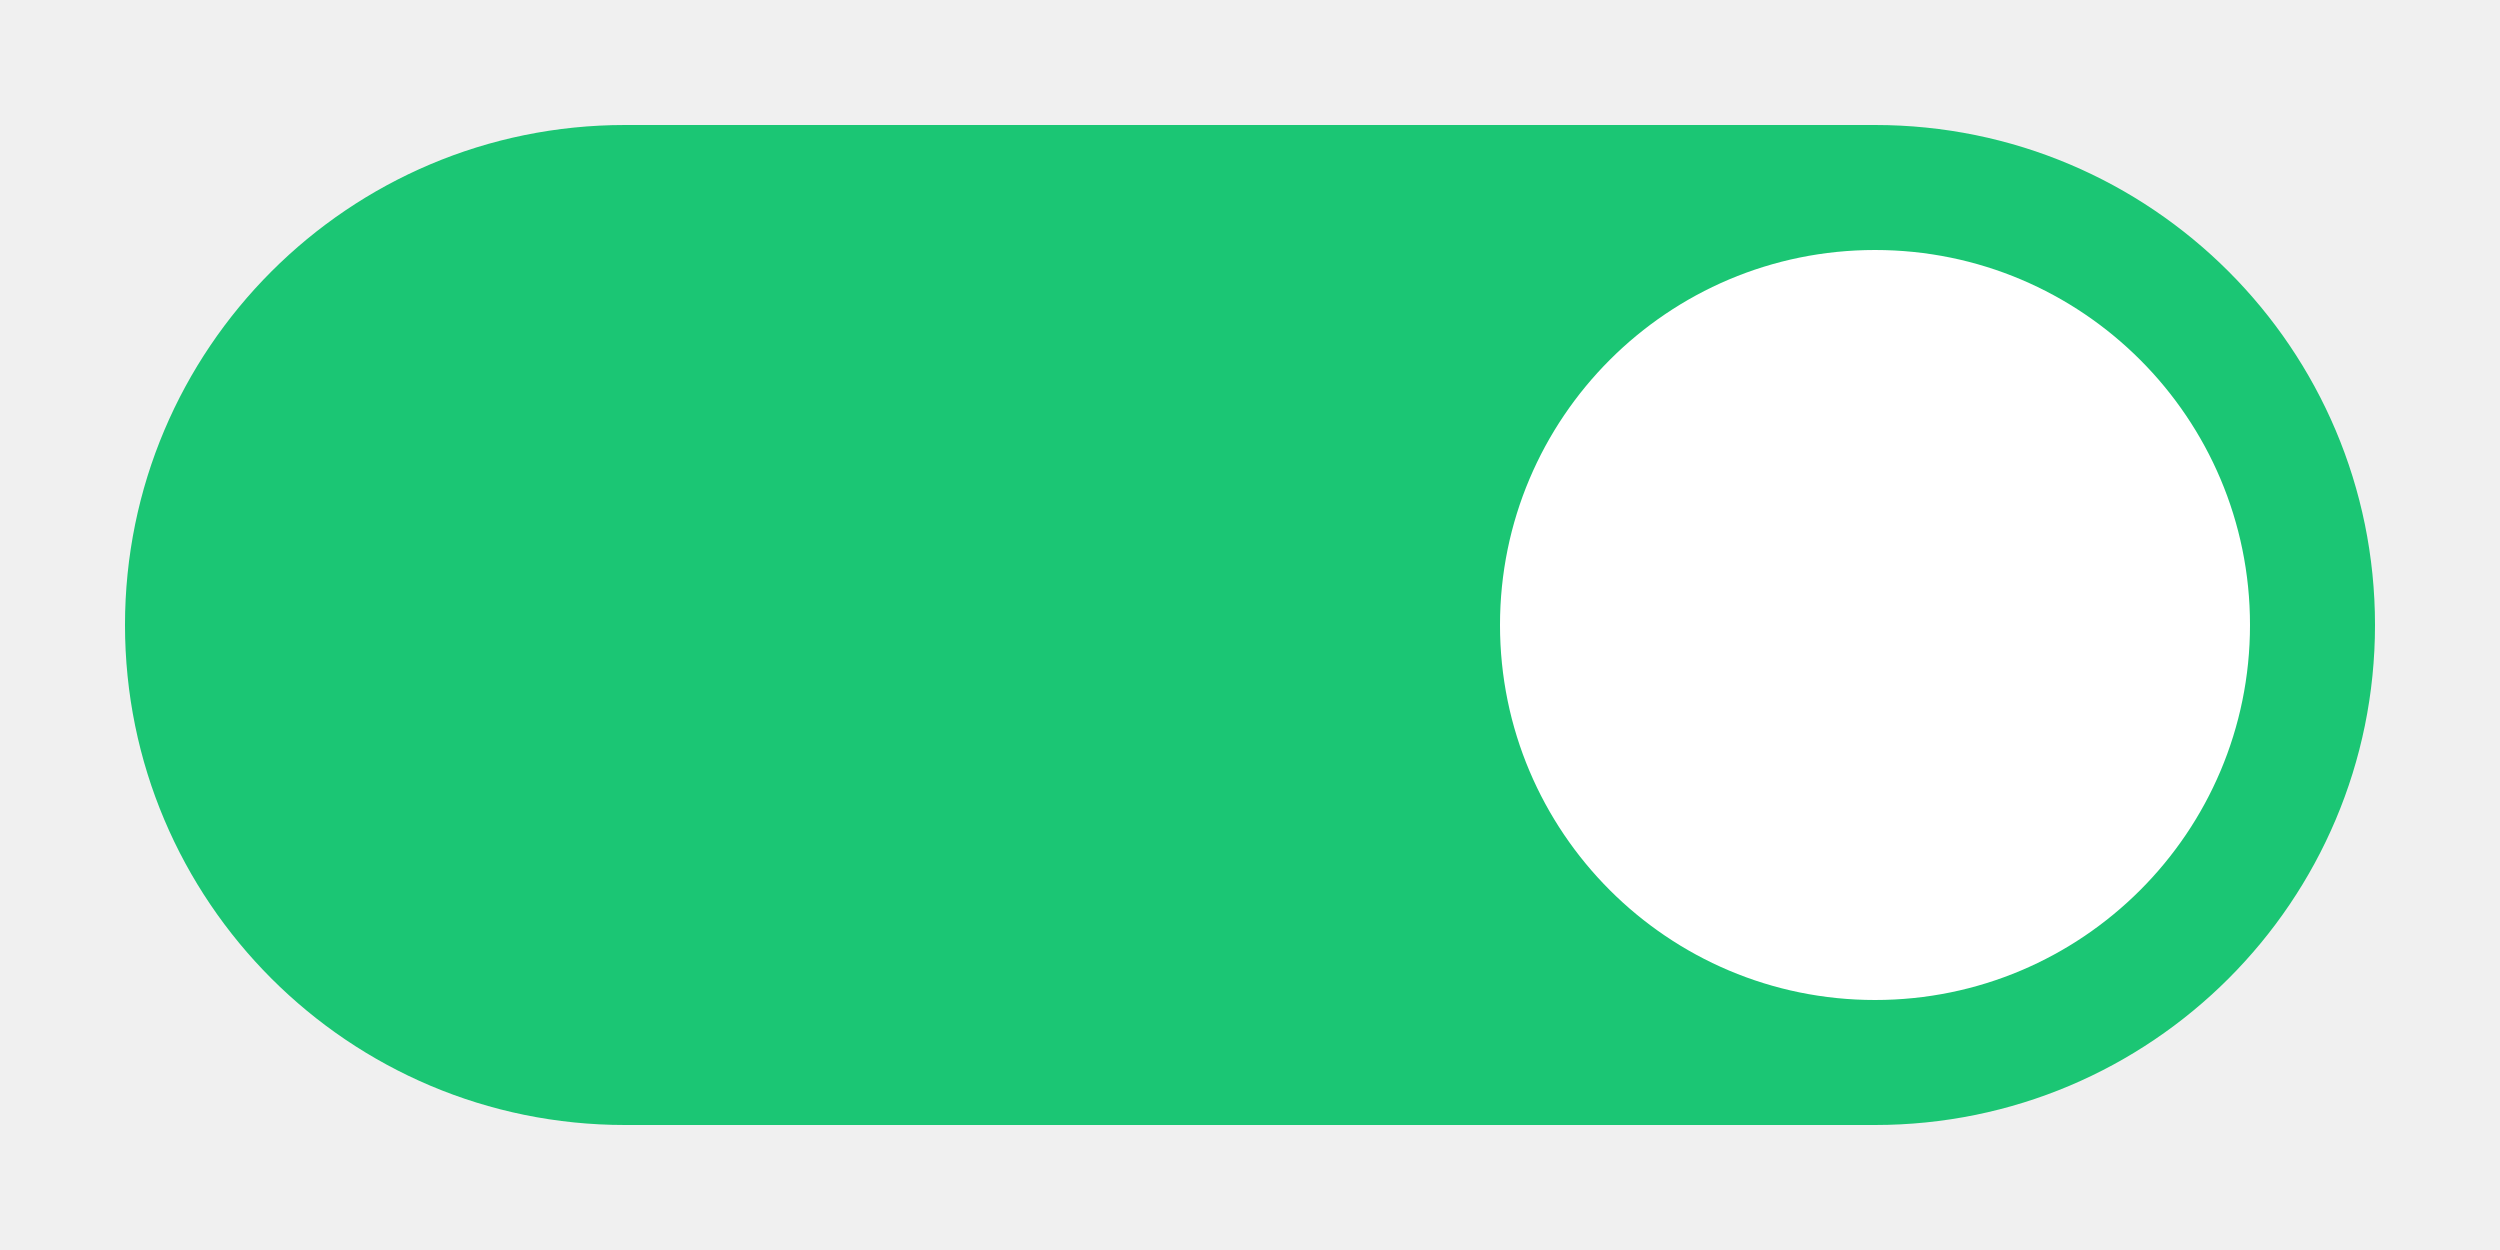
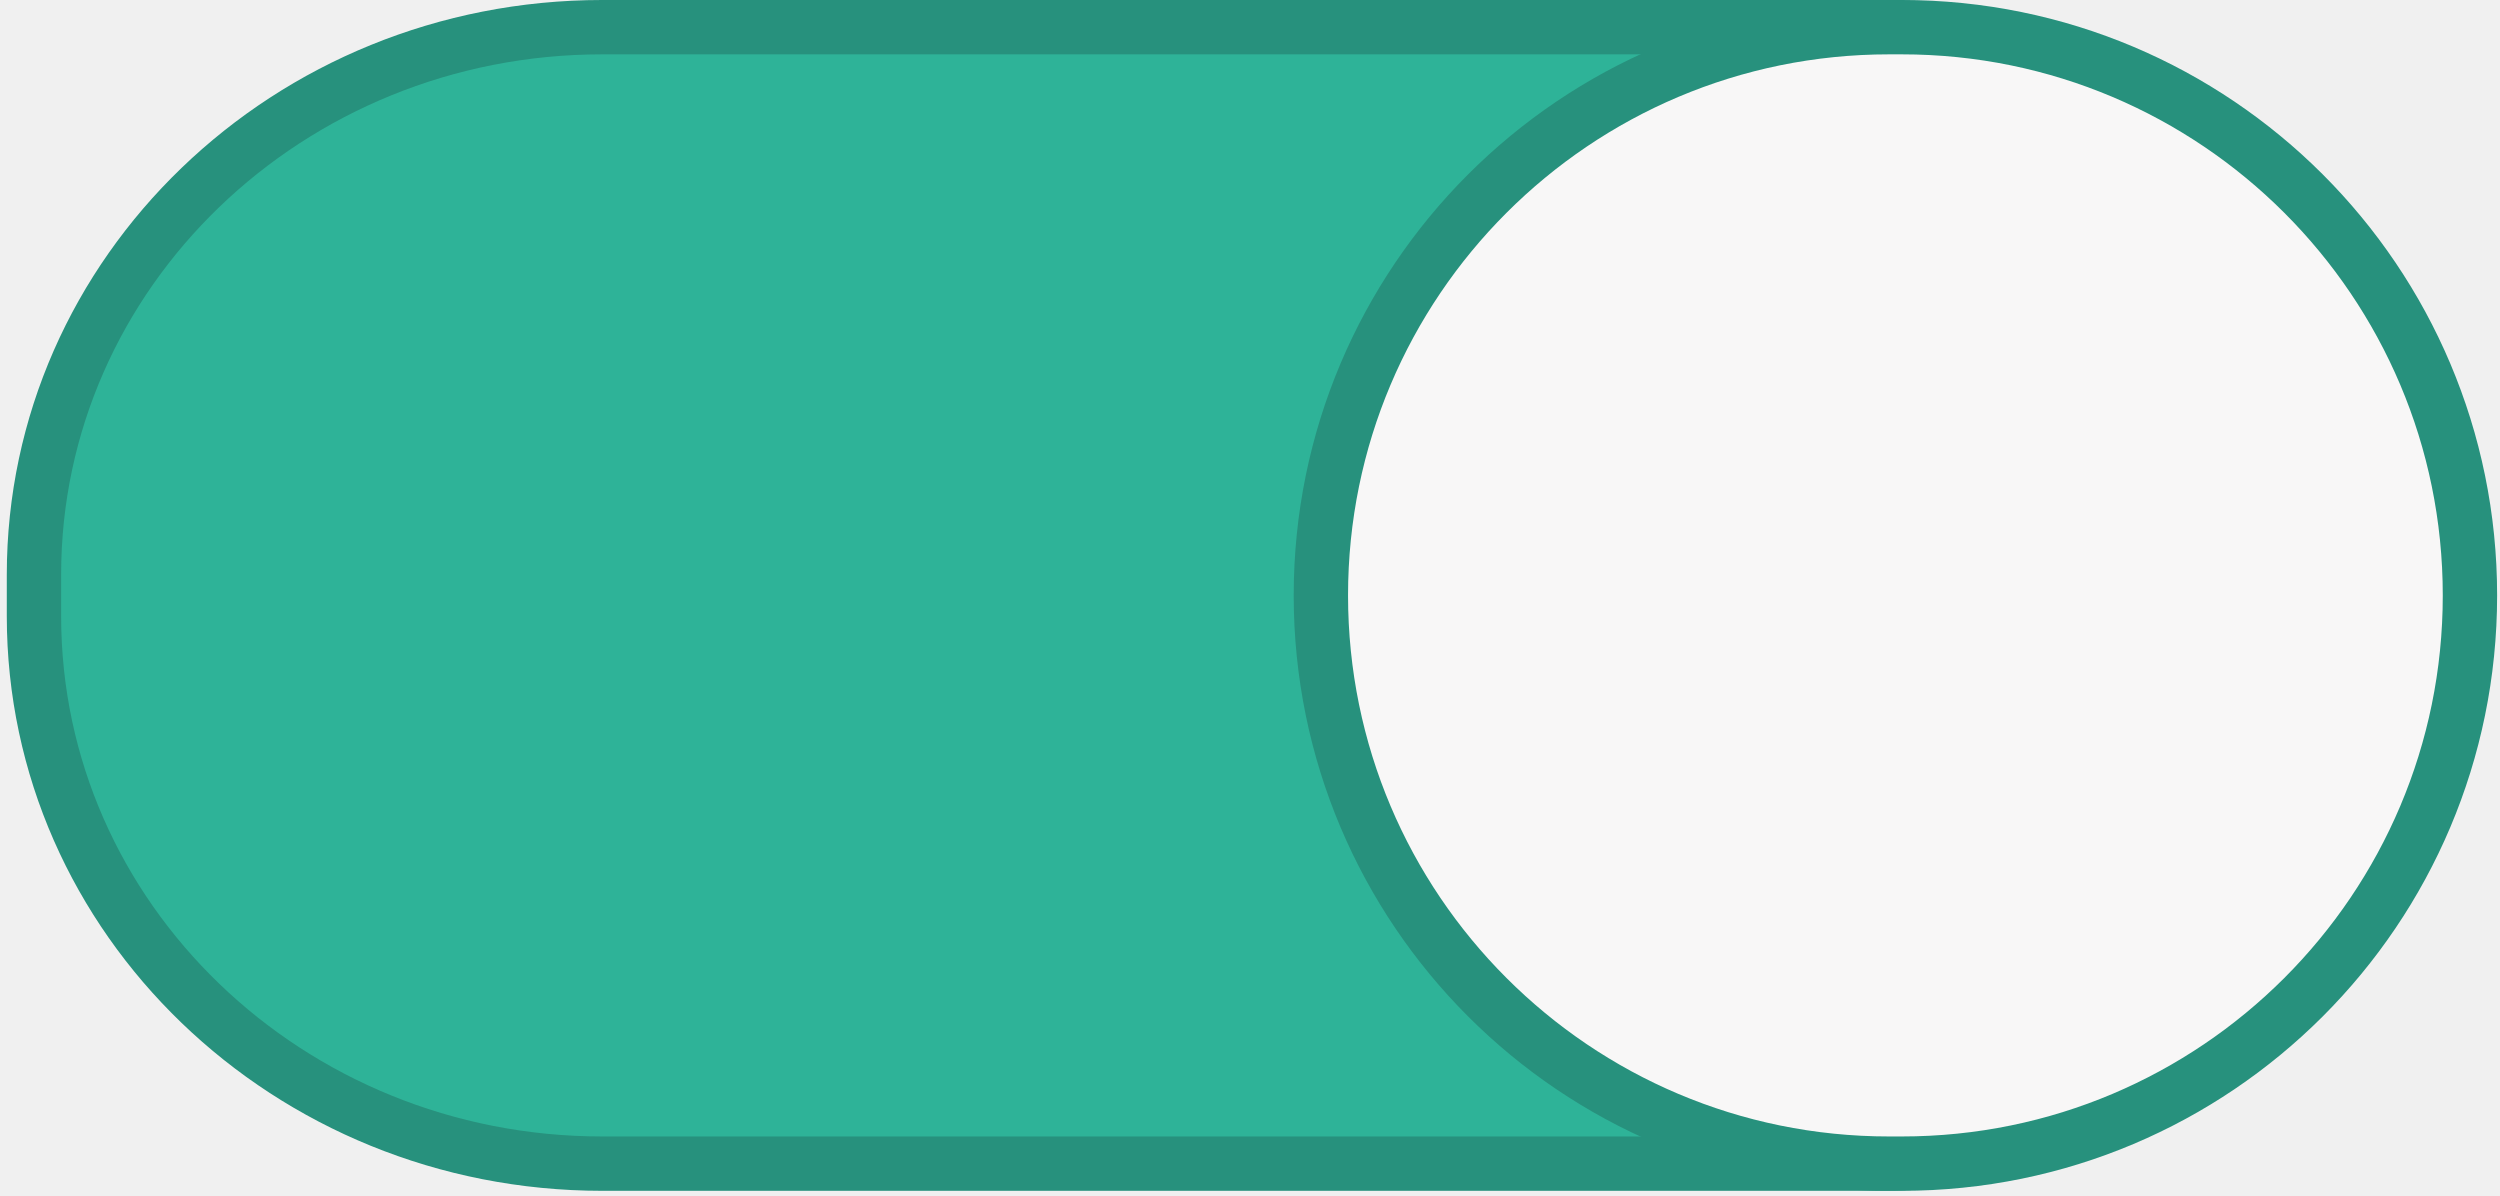
- <svg xmlns="http://www.w3.org/2000/svg" width="40" height="20" viewBox="0 0 40 20" id="svg2" version="1.1">
-   <defs id="defs4" />
-   <g id="layer1" transform="translate(0,-1032.362)">
-     <rect style="stroke:none;fill:#1bc674;fill-opacity:1" id="rect4140" width="36" height="16" x="2" y="1034.362" rx="8" ry="8" />
-     <circle style="fill:#ffffff;fill-opacity:1;stroke:none" id="path4142" cx="30" cy="1042.362" r="6" />
+ <svg xmlns="http://www.w3.org/2000/svg" width="46" height="22" version="1.1" viewBox="0 0 46 22">
+   <g transform="translate(0 -1030.4)" stroke="#27917d">
+     <g transform="translate(0 739.18)" stroke="#27917d">
+       <rect x=".625" y="291.72" width="44.446" height="20.911" rx="10.455" ry="10.073" fill="#2eb398" />
+       <rect x="24.304" y="291.72" width="21.143" height="20.911" rx="10.455" ry="10.455" fill="#f8f7f7" stroke-linecap="round" stroke-linejoin="round" />
+     </g>
  </g>
</svg>
